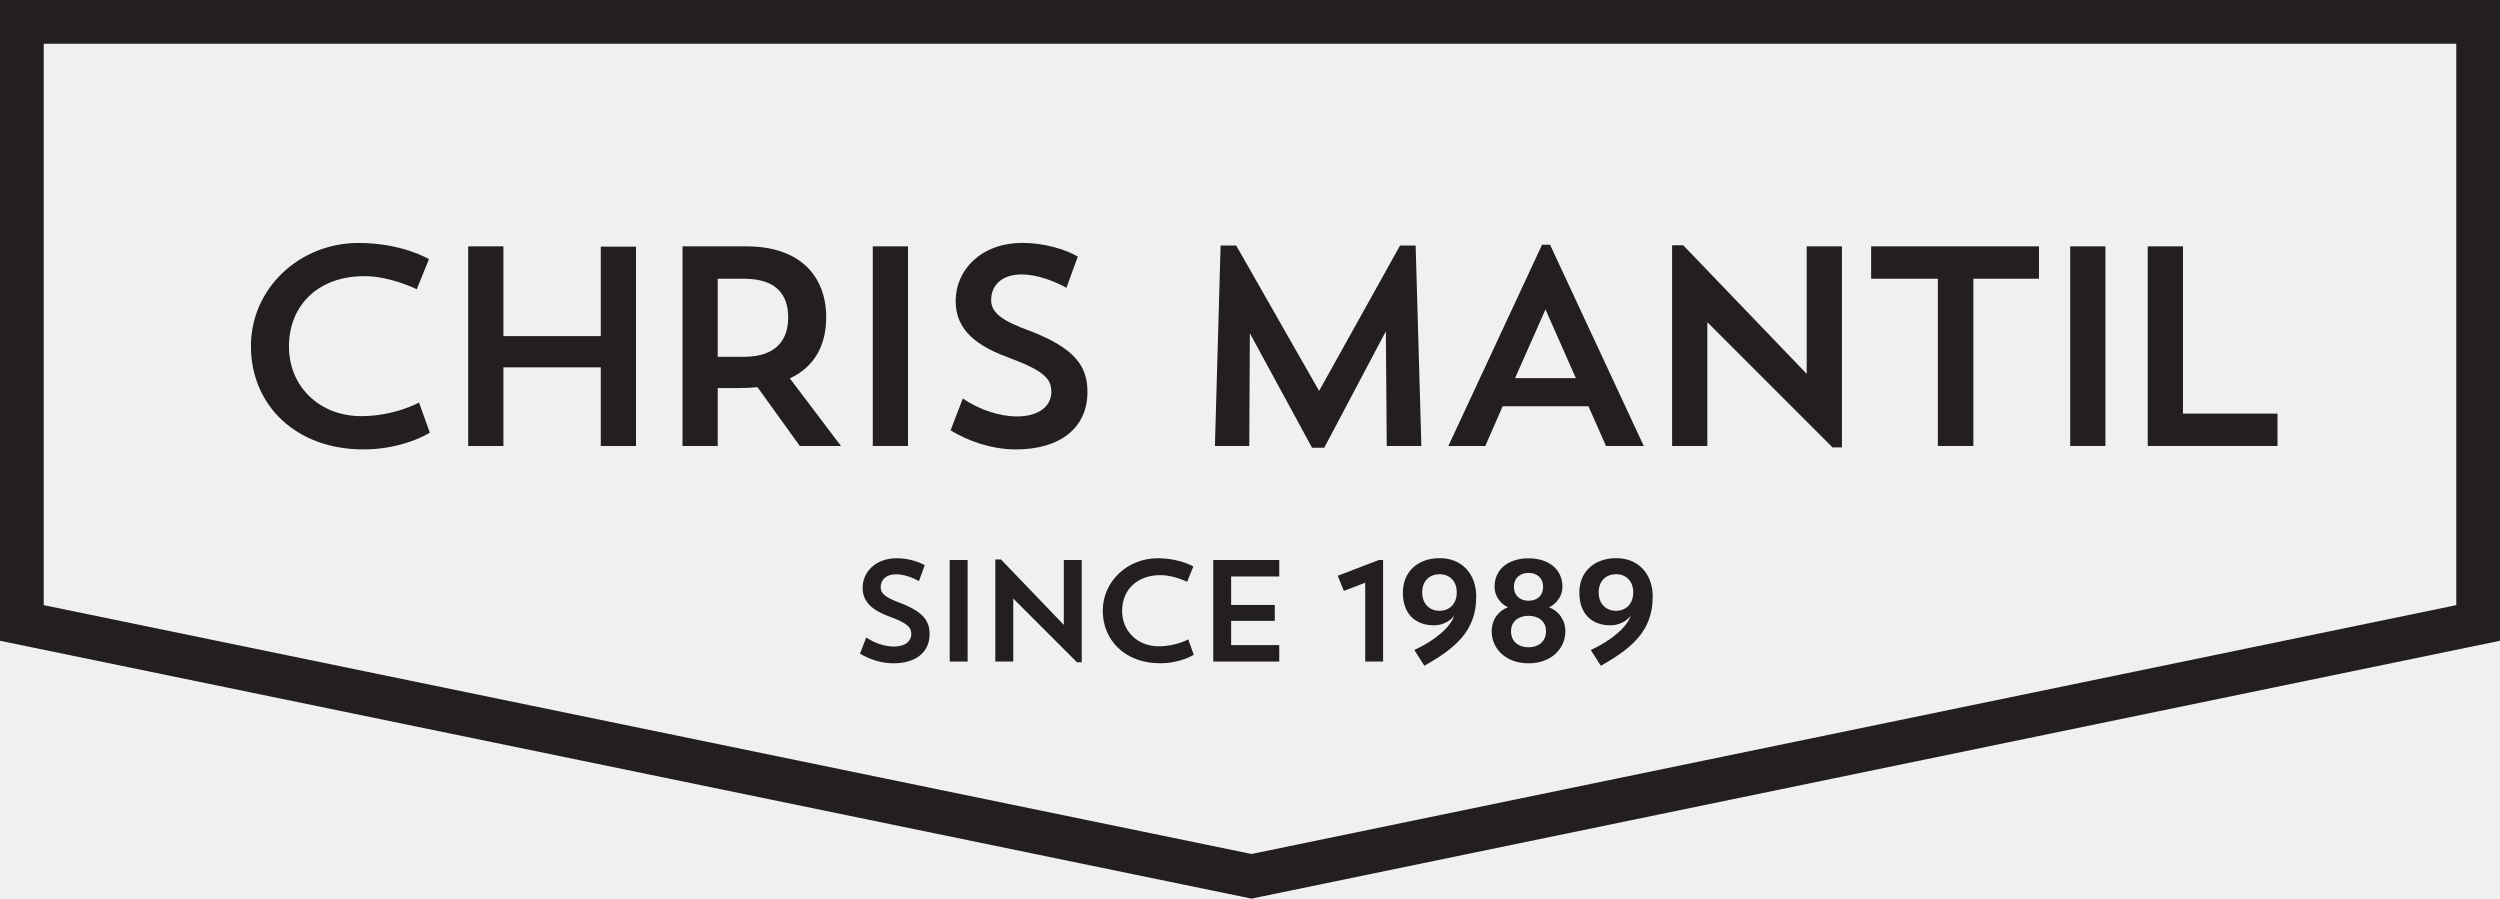
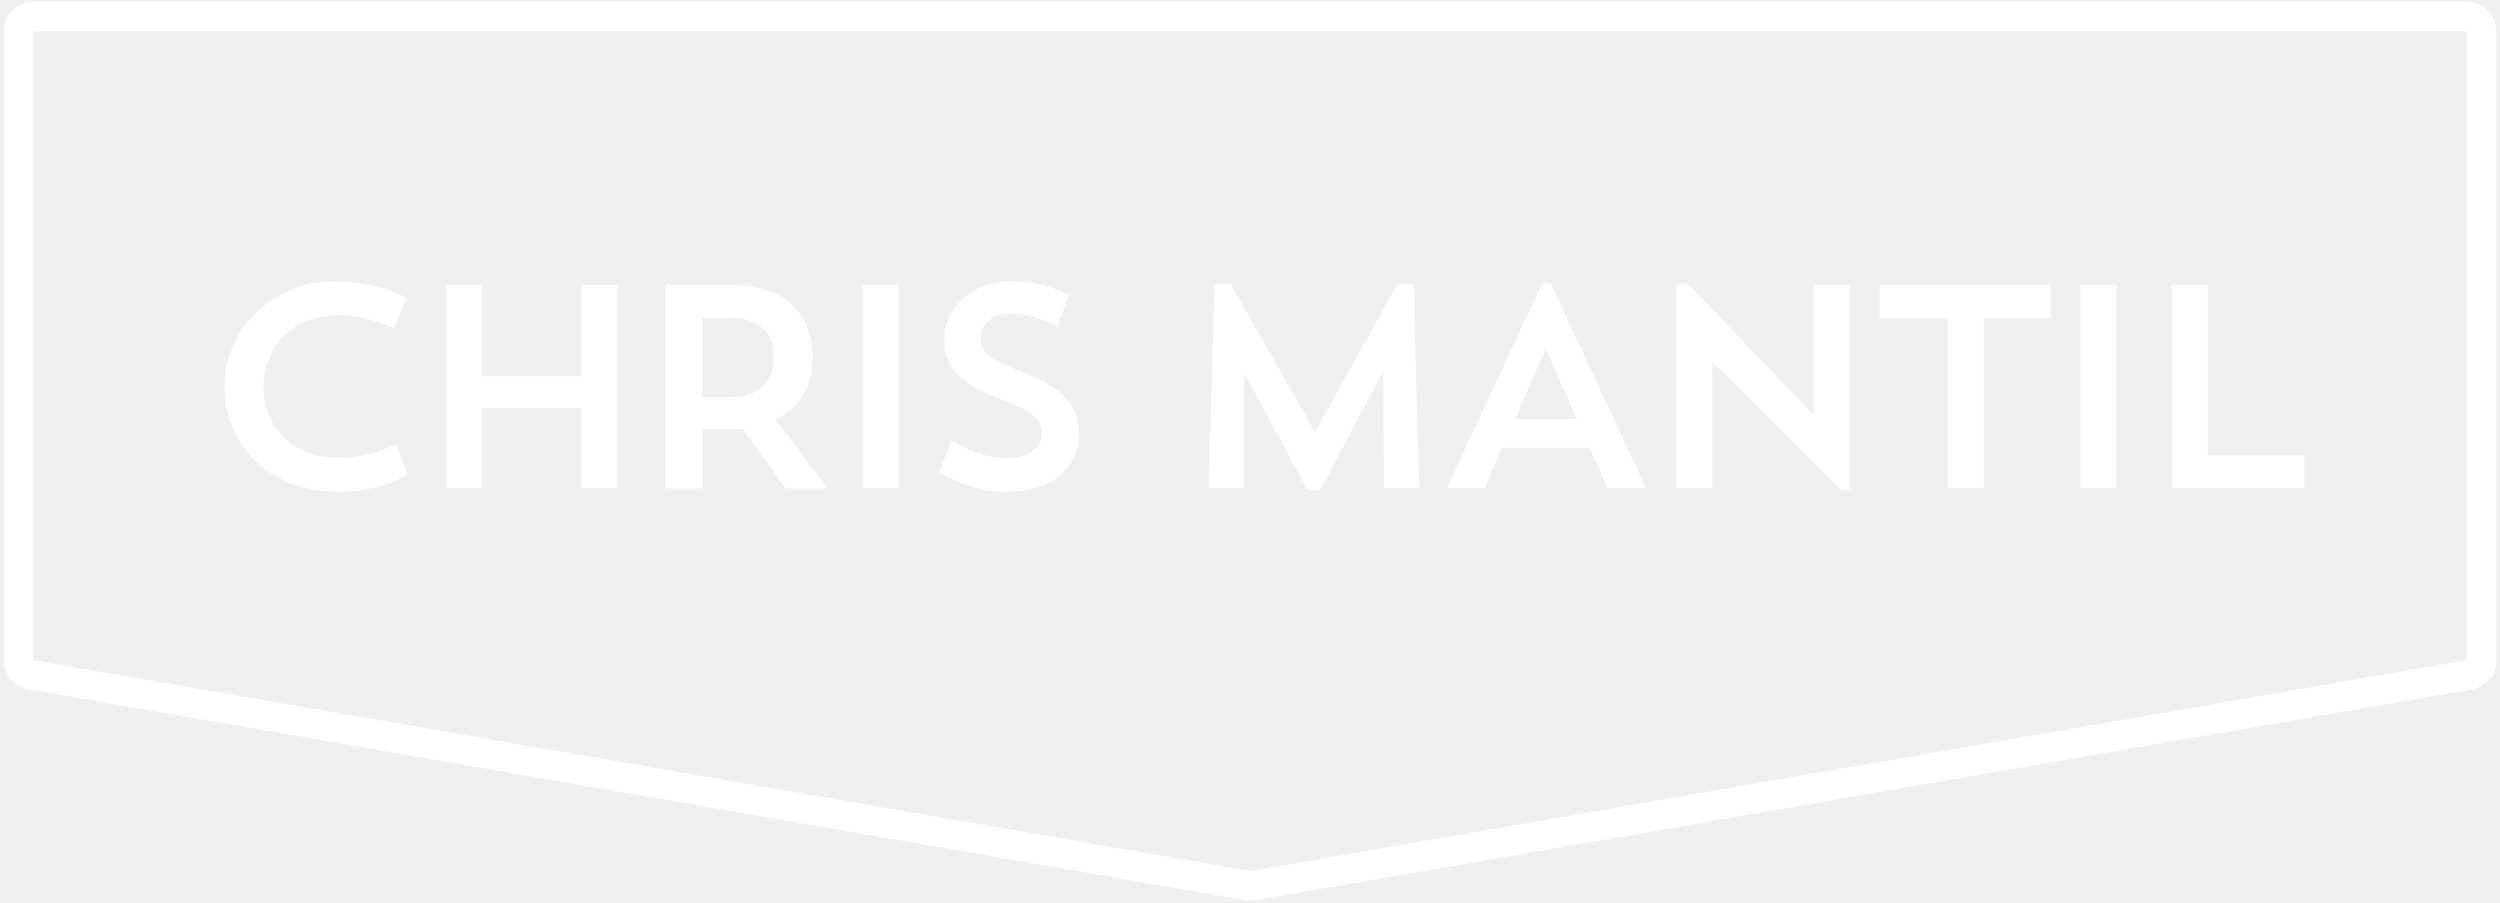
- <svg xmlns="http://www.w3.org/2000/svg" version="1.1" x="0px" y="0px" width="514.5px" height="184.95px" viewBox="0 0 514.5 184.95" style="enable-background:new 0 0 514.5 184.95;" xml:space="preserve">
+ <svg xmlns="http://www.w3.org/2000/svg" version="1.1" id="Layer_1" x="0px" y="0px" width="302px" height="109px" viewBox="0 0 302 109" style="enable-background:new 0 0 302 109;" xml:space="preserve">
  <style type="text/css">

- 	.st0{fill:#231F20;}
+ 	.st0{fill:#FFFFFF;}
+ 	.st1{fill:#CC3227;}

</style>
-   <g id="Layer_3">
+   <g>
+     <path class="st0" d="M297.97,3.77v75.99l-146.95,25.47l-147-25.47V3.77H297.97 M297.97,0.21H4.03c-1.97,0-3.56,1.6-3.56,3.56v75.99   c0,1.73,1.25,3.22,2.96,3.51l147,25.47c0.2,0.04,0.41,0.05,0.61,0.05c0.2,0,0.41-0.02,0.61-0.05l146.95-25.47   c1.71-0.3,2.96-1.78,2.96-3.51V3.77C301.54,1.8,299.94,0.21,297.97,0.21L297.97,0.21z" />
    <g>
-       <g>
-         <path class="st0" d="M88.46,89.04c0,0-5.32,3.45-13.68,3.45c-13.91,0-23.14-9.12-23.14-21.27C51.64,59.35,61.63,50,73.79,50     c9,0,14.49,3.33,14.49,3.33l-2.51,6.19c0,0-5.44-2.69-10.75-2.69c-9.64,0-15.55,6.08-15.55,14.49c0,8.24,6.31,14.32,14.84,14.32     c6.95,0,11.92-2.8,11.92-2.8L88.46,89.04z" />
-         <path class="st0" d="M123.64,75.6h-20.04v16.19h-7.25V50.7h7.25v18.47h20.04V50.76h7.25v41.03h-7.25V75.6z" />
-         <path class="st0" d="M140.46,50.7h13.15c10.93,0,16.42,6.02,16.42,14.61c0,5.67-2.34,10.17-7.48,12.56l10.52,13.91h-8.47     l-8.71-12.1c-1.17,0.12-2.4,0.18-3.68,0.18h-4.5v11.92h-7.25V50.7z M147.71,57.36v16.07h5.38c6.78,0,9.12-3.62,9.12-8.12     s-2.28-7.95-9.12-7.95H147.71z" />
-         <path class="st0" d="M179.62,50.7h7.25v41.08h-7.25V50.7z" />
-         <path class="st0" d="M209.07,92.49c-4.85,0-9.7-1.64-13.44-3.92l2.51-6.55c3.39,2.28,7.48,3.68,11.16,3.68     c4.85,0,7.07-2.4,7.07-5.03c0-2.75-1.52-4.38-8.94-7.13c-8.01-2.92-10.75-6.72-10.75-11.63c0-6.19,5.03-11.92,13.79-11.92     c4.38,0,8.71,1.29,11.34,2.81l-2.34,6.43c-2.4-1.34-6.02-2.75-9.18-2.75c-4.32,0-6.31,2.4-6.31,5.26c0,2.63,2.22,4.27,8.01,6.37     c9.18,3.56,11.81,7.19,11.81,12.56C223.8,87.99,218.25,92.49,209.07,92.49z" />
-         <path class="st0" d="M292.52,91.79h-7.13l-0.18-23.61l-12.68,23.96h-2.51l-12.8-23.55l-0.12,23.2h-7.07l1.17-41.26h3.21     l17.06,29.92l16.66-29.92h3.21L292.52,91.79z" />
-         <path class="st0" d="M305.67,91.79h-7.6l19.29-41.43h1.64l19.29,41.43h-7.77l-3.62-8.18h-17.65L305.67,91.79z M311.8,77.82h12.51     l-6.25-14.14L311.8,77.82z" />
-         <path class="st0" d="M344.12,50.47h2.28l25.42,26.47V50.7h7.25v41.38h-1.93l-25.77-25.77v25.48h-7.25V50.47z" />
-         <path class="st0" d="M385.08,50.7h34.54v6.66h-13.5v34.42h-7.31V57.36h-13.73V50.7z" />
-         <path class="st0" d="M426.05,50.7h7.25v41.08h-7.25V50.7z" />
-         <path class="st0" d="M442,50.7h7.25v34.42h19.46v6.66H442V50.7z" />
-       </g>
-       <g>
-         <path class="st0" d="M183.83,136.51c-2.47,0-4.93-0.83-6.84-1.99l1.28-3.33c1.72,1.16,3.8,1.87,5.68,1.87     c2.47,0,3.6-1.22,3.6-2.56c0-1.4-0.77-2.23-4.55-3.63c-4.07-1.49-5.47-3.42-5.47-5.92c0-3.15,2.56-6.06,7.01-6.06     c2.23,0,4.43,0.65,5.77,1.43l-1.19,3.27c-1.22-0.68-3.06-1.4-4.67-1.4c-2.2,0-3.21,1.22-3.21,2.67c0,1.34,1.13,2.17,4.07,3.24     c4.67,1.81,6,3.66,6,6.39C191.32,134.22,188.5,136.51,183.83,136.51z" />
-         <path class="st0" d="M195.45,115.25h3.69v20.9h-3.69V115.25z" />
-         <path class="st0" d="M204.84,115.14H206l12.93,13.46v-13.35h3.69v21.04h-0.98l-13.11-13.11v12.96h-3.69V115.14z" />
-         <path class="st0" d="M245.68,134.75c0,0-2.71,1.75-6.96,1.75c-7.07,0-11.77-4.64-11.77-10.82c0-6.03,5.08-10.79,11.27-10.79     c4.58,0,7.37,1.69,7.37,1.69l-1.28,3.15c0,0-2.76-1.37-5.47-1.37c-4.9,0-7.91,3.09-7.91,7.37c0,4.19,3.21,7.28,7.55,7.28     c3.54,0,6.06-1.43,6.06-1.43L245.68,134.75z" />
-         <path class="st0" d="M249.69,115.25h13.58v3.39h-9.9v5.86h8.98v3.27h-8.98v4.99h9.9v3.39h-13.58V115.25z" />
-         <path class="st0" d="M280.96,136.15v-16.23l-4.4,1.69l-1.25-3.12l8.44-3.24h0.89v20.9H280.96z" />
-         <path class="st0" d="M291.06,133.77c4.4-2.02,7.49-4.79,8.23-7.07c-0.62,0.86-2.11,1.99-4.16,1.99c-3.89,0-6.42-2.35-6.42-6.78     c0-3.92,2.73-7.04,7.61-7.04c4.4,0,7.49,3.09,7.49,7.94c0,7.1-4.4,10.64-10.67,14.21L291.06,133.77z M296.26,118.17     c-1.96,0-3.57,1.28-3.57,3.75c0,2.47,1.61,3.78,3.57,3.78s3.54-1.34,3.54-3.78C299.8,119.48,298.22,118.17,296.26,118.17z" />
-         <path class="st0" d="M306.99,129.91c0-2.41,1.43-4.25,3.36-4.93c-1.64-0.74-2.77-2.41-2.77-4.19c0-3.89,3.15-5.89,6.99-5.89     c3.83,0,6.98,1.99,6.98,5.89c0,1.78-1.13,3.45-2.76,4.19c1.9,0.71,3.36,2.53,3.36,4.93c0,3.66-2.97,6.6-7.58,6.6     C309.96,136.51,306.99,133.56,306.99,129.91z M318.17,129.91c0-2.11-1.63-3.18-3.6-3.18c-1.96,0-3.6,1.07-3.6,3.18     c0,2.2,1.63,3.3,3.6,3.3C316.53,133.21,318.17,132.11,318.17,129.91z M317.57,120.78c0-1.93-1.4-2.88-3-2.88     c-1.61,0-3,0.95-3,2.88c0,1.93,1.4,2.85,3,2.85C316.17,123.64,317.57,122.71,317.57,120.78z" />
-         <path class="st0" d="M327.38,133.77c4.4-2.02,7.49-4.79,8.23-7.07c-0.62,0.86-2.11,1.99-4.16,1.99c-3.89,0-6.42-2.35-6.42-6.78     c0-3.92,2.73-7.04,7.61-7.04c4.4,0,7.49,3.09,7.49,7.94c0,7.1-4.4,10.64-10.67,14.21L327.38,133.77z M332.58,118.17     c-1.96,0-3.57,1.28-3.57,3.75c0,2.47,1.6,3.78,3.57,3.78c1.96,0,3.54-1.34,3.54-3.78C336.12,119.48,334.54,118.17,332.58,118.17z     " />
-       </g>
-       <path class="st0" d="M505.5,9v115.54l-247.94,51.21L9,124.54V9H505.5 M514.5,0h-9H9H0v9v115.54v7.33l7.18,1.48l248.56,51.21    l1.82,0.38l1.82-0.38l247.94-51.21l7.18-1.48v-7.33V9V0L514.5,0z" />
+       <path class="st0" d="M49.18,57.35c0,0-3.18,2.06-8.19,2.06c-8.33,0-13.85-5.46-13.85-12.73c0-7.1,5.98-12.7,13.26-12.7    c5.39,0,8.68,1.99,8.68,1.99l-1.5,3.71c0,0-3.25-1.61-6.44-1.61c-5.77,0-9.3,3.64-9.3,8.68c0,4.93,3.78,8.57,8.88,8.57    c4.17,0,7.14-1.68,7.14-1.68L49.18,57.35z" />
+       <path class="st0" d="M70.24,49.3h-12v9.69H53.9V34.4h4.34v11.05h12V34.43h4.34v24.56h-4.34V49.3z" />
+       <path class="st0" d="M80.45,34.4h7.87c6.54,0,9.83,3.6,9.83,8.75c0,3.4-1.4,6.09-4.48,7.52l6.3,8.33H94.9l-5.21-7.24    c-0.7,0.07-1.43,0.1-2.2,0.1h-2.69v7.14h-4.34V34.4z M84.79,38.39v9.62h3.22c4.06,0,5.46-2.17,5.46-4.86    c0-2.69-1.37-4.76-5.46-4.76H84.79z" />
+       <path class="st0" d="M104.21,34.4h4.34v24.59h-4.34V34.4z" />
+       <path class="st0" d="M121.49,59.41c-2.9,0-5.81-0.98-8.04-2.34l1.5-3.92c2.03,1.36,4.48,2.2,6.68,2.2c2.9,0,4.23-1.43,4.23-3.01    c0-1.64-0.91-2.62-5.35-4.27c-4.79-1.75-6.44-4.02-6.44-6.96c0-3.71,3.01-7.14,8.25-7.14c2.62,0,5.21,0.77,6.79,1.68l-1.4,3.85    c-1.43-0.8-3.6-1.64-5.49-1.64c-2.59,0-3.78,1.43-3.78,3.15c0,1.57,1.33,2.55,4.79,3.81c5.49,2.13,7.07,4.3,7.07,7.52    C130.31,56.72,126.98,59.41,121.49,59.41z" />
+       <path class="st0" d="M171.45,58.99h-4.27l-0.11-14.13l-7.59,14.34h-1.5l-7.66-14.1l-0.07,13.89h-4.23l0.7-24.7h1.92l10.21,17.91    l9.97-17.91h1.92L171.45,58.99z" />
+       <path class="st0" d="M179.32,58.99h-4.55l11.55-24.8h0.98l11.55,24.8h-4.65l-2.17-4.9h-10.56L179.32,58.99z M182.99,50.63h7.49    l-3.74-8.47L182.99,50.63z" />
+       <path class="st0" d="M202.51,34.26h1.36L219.1,50.1V34.4h4.34v24.77h-1.15l-15.43-15.43v15.25h-4.34V34.26z" />
+       <path class="st0" d="M227.04,34.4h20.68v3.99h-8.08v20.6h-4.37v-20.6h-8.22V34.4z" />
+       <path class="st0" d="M251.32,34.4h4.34v24.59h-4.34V34.4z" />
+       <path class="st0" d="M262.37,34.4h4.34V55h11.65v3.99h-15.99V34.4z" />
    </g>
  </g>
-   <g id="Layer_1">
+   <rect x="-550" y="1260.41" class="st1" width="892" height="330.18" />
+   <g>
+     <path class="st0" d="M60.55,1378.71v85.07l-164.53,28.52l-164.57-28.52v-85.07H60.55 M60.55,1374.72h-329.1   c-2.2,0-3.99,1.79-3.99,3.99v85.07c0,1.94,1.4,3.6,3.31,3.93l164.57,28.52c0.23,0.04,0.45,0.06,0.68,0.06s0.46-0.02,0.68-0.06   l164.53-28.52c1.91-0.33,3.31-1.99,3.31-3.93v-85.07C64.54,1376.51,62.76,1374.72,60.55,1374.72L60.55,1374.72z" />
    <g>
- 	</g>
+       <path class="st0" d="M-218,1438.7c0,0-3.56,2.31-9.17,2.31c-9.32,0-15.51-6.11-15.51-14.26c0-7.95,6.7-14.22,14.84-14.22    c6.03,0,9.71,2.23,9.71,2.23l-1.68,4.15c0,0-3.64-1.8-7.21-1.8c-6.46,0-10.42,4.07-10.42,9.71c0,5.52,4.23,9.6,9.95,9.6    c4.66,0,7.99-1.88,7.99-1.88L-218,1438.7z" />
+       <path class="st0" d="M-194.42,1429.69h-13.43v10.85h-4.86V1413h4.86v12.38h13.43v-12.34h4.86v27.49h-4.86V1429.69z" />
+       <path class="st0" d="M-182.98,1413h8.81c7.32,0,11.01,4.04,11.01,9.79c0,3.8-1.57,6.82-5.01,8.42l7.05,9.32h-5.68l-5.83-8.11    c-0.78,0.08-1.61,0.12-2.47,0.12h-3.02v7.99h-4.86V1413z M-178.12,1417.47v10.77h3.6c4.54,0,6.11-2.43,6.11-5.45    s-1.53-5.33-6.11-5.33H-178.12z" />
+       <path class="st0" d="M-156.39,1413h4.86v27.53h-4.86V1413z" />
+       <path class="st0" d="M-137.04,1441.01c-3.25,0-6.5-1.1-9.01-2.62l1.69-4.38c2.27,1.53,5.01,2.47,7.48,2.47    c3.25,0,4.74-1.61,4.74-3.37c0-1.84-1.02-2.94-5.99-4.78c-5.37-1.96-7.21-4.5-7.21-7.79c0-4.15,3.37-7.99,9.24-7.99    c2.94,0,5.84,0.86,7.6,1.88l-1.57,4.31c-1.61-0.9-4.03-1.84-6.15-1.84c-2.9,0-4.23,1.61-4.23,3.52c0,1.76,1.49,2.86,5.37,4.27    c6.15,2.39,7.91,4.82,7.91,8.42C-127.17,1437.99-130.89,1441.01-137.04,1441.01z" />
+       <path class="st0" d="M-81.11,1440.54h-4.78l-0.12-15.82l-8.5,16.06h-1.68l-8.58-15.78l-0.08,15.55h-4.74l0.78-27.65h2.16    l11.44,20.05l11.16-20.05h2.15L-81.11,1440.54z" />
+       <path class="st0" d="M-72.29,1440.54h-5.09l12.93-27.77h1.09l12.93,27.77h-5.21l-2.43-5.48h-11.83L-72.29,1440.54z     M-68.18,1431.18h8.38l-4.19-9.48L-68.18,1431.18z" />
+       <path class="st0" d="M-46.33,1412.85h1.53l17.04,17.74V1413h4.86v27.73h-1.29l-17.27-17.27v17.08h-4.86V1412.85z" />
+       <path class="st0" d="M-18.87,1413H4.28v4.47h-9.05v23.07h-4.9v-23.07h-9.2V1413z" />
+       <path class="st0" d="M8.31,1413h4.86v27.53H8.31V1413z" />
+       <path class="st0" d="M20.69,1413h4.86v23.07h13.04v4.46h-17.9V1413z" />
+     </g>
  </g>
-   <g id="Layer_2">
-     <g>
- 	</g>
-     <g>
- 	</g>
-     <g>
- 	</g>
-     <g>
- 	</g>
-     <g>
- 	</g>
-     <g>
- 	</g>
-     <g>
- 	</g>
-   </g>
+   <g>
+ </g>
+   <g>
+ </g>
+   <g>
+ </g>
+   <g>
+ </g>
+   <g>
+ </g>
+   <g>
+ </g>
+   <g>
+ </g>
+   <g>
+ </g>
+   <g>
+ </g>
+   <g>
+ </g>
+   <g>
+ </g>
+   <g>
+ </g>
+   <g>
+ </g>
+   <g>
+ </g>
+   <g>
+ </g>
</svg>
